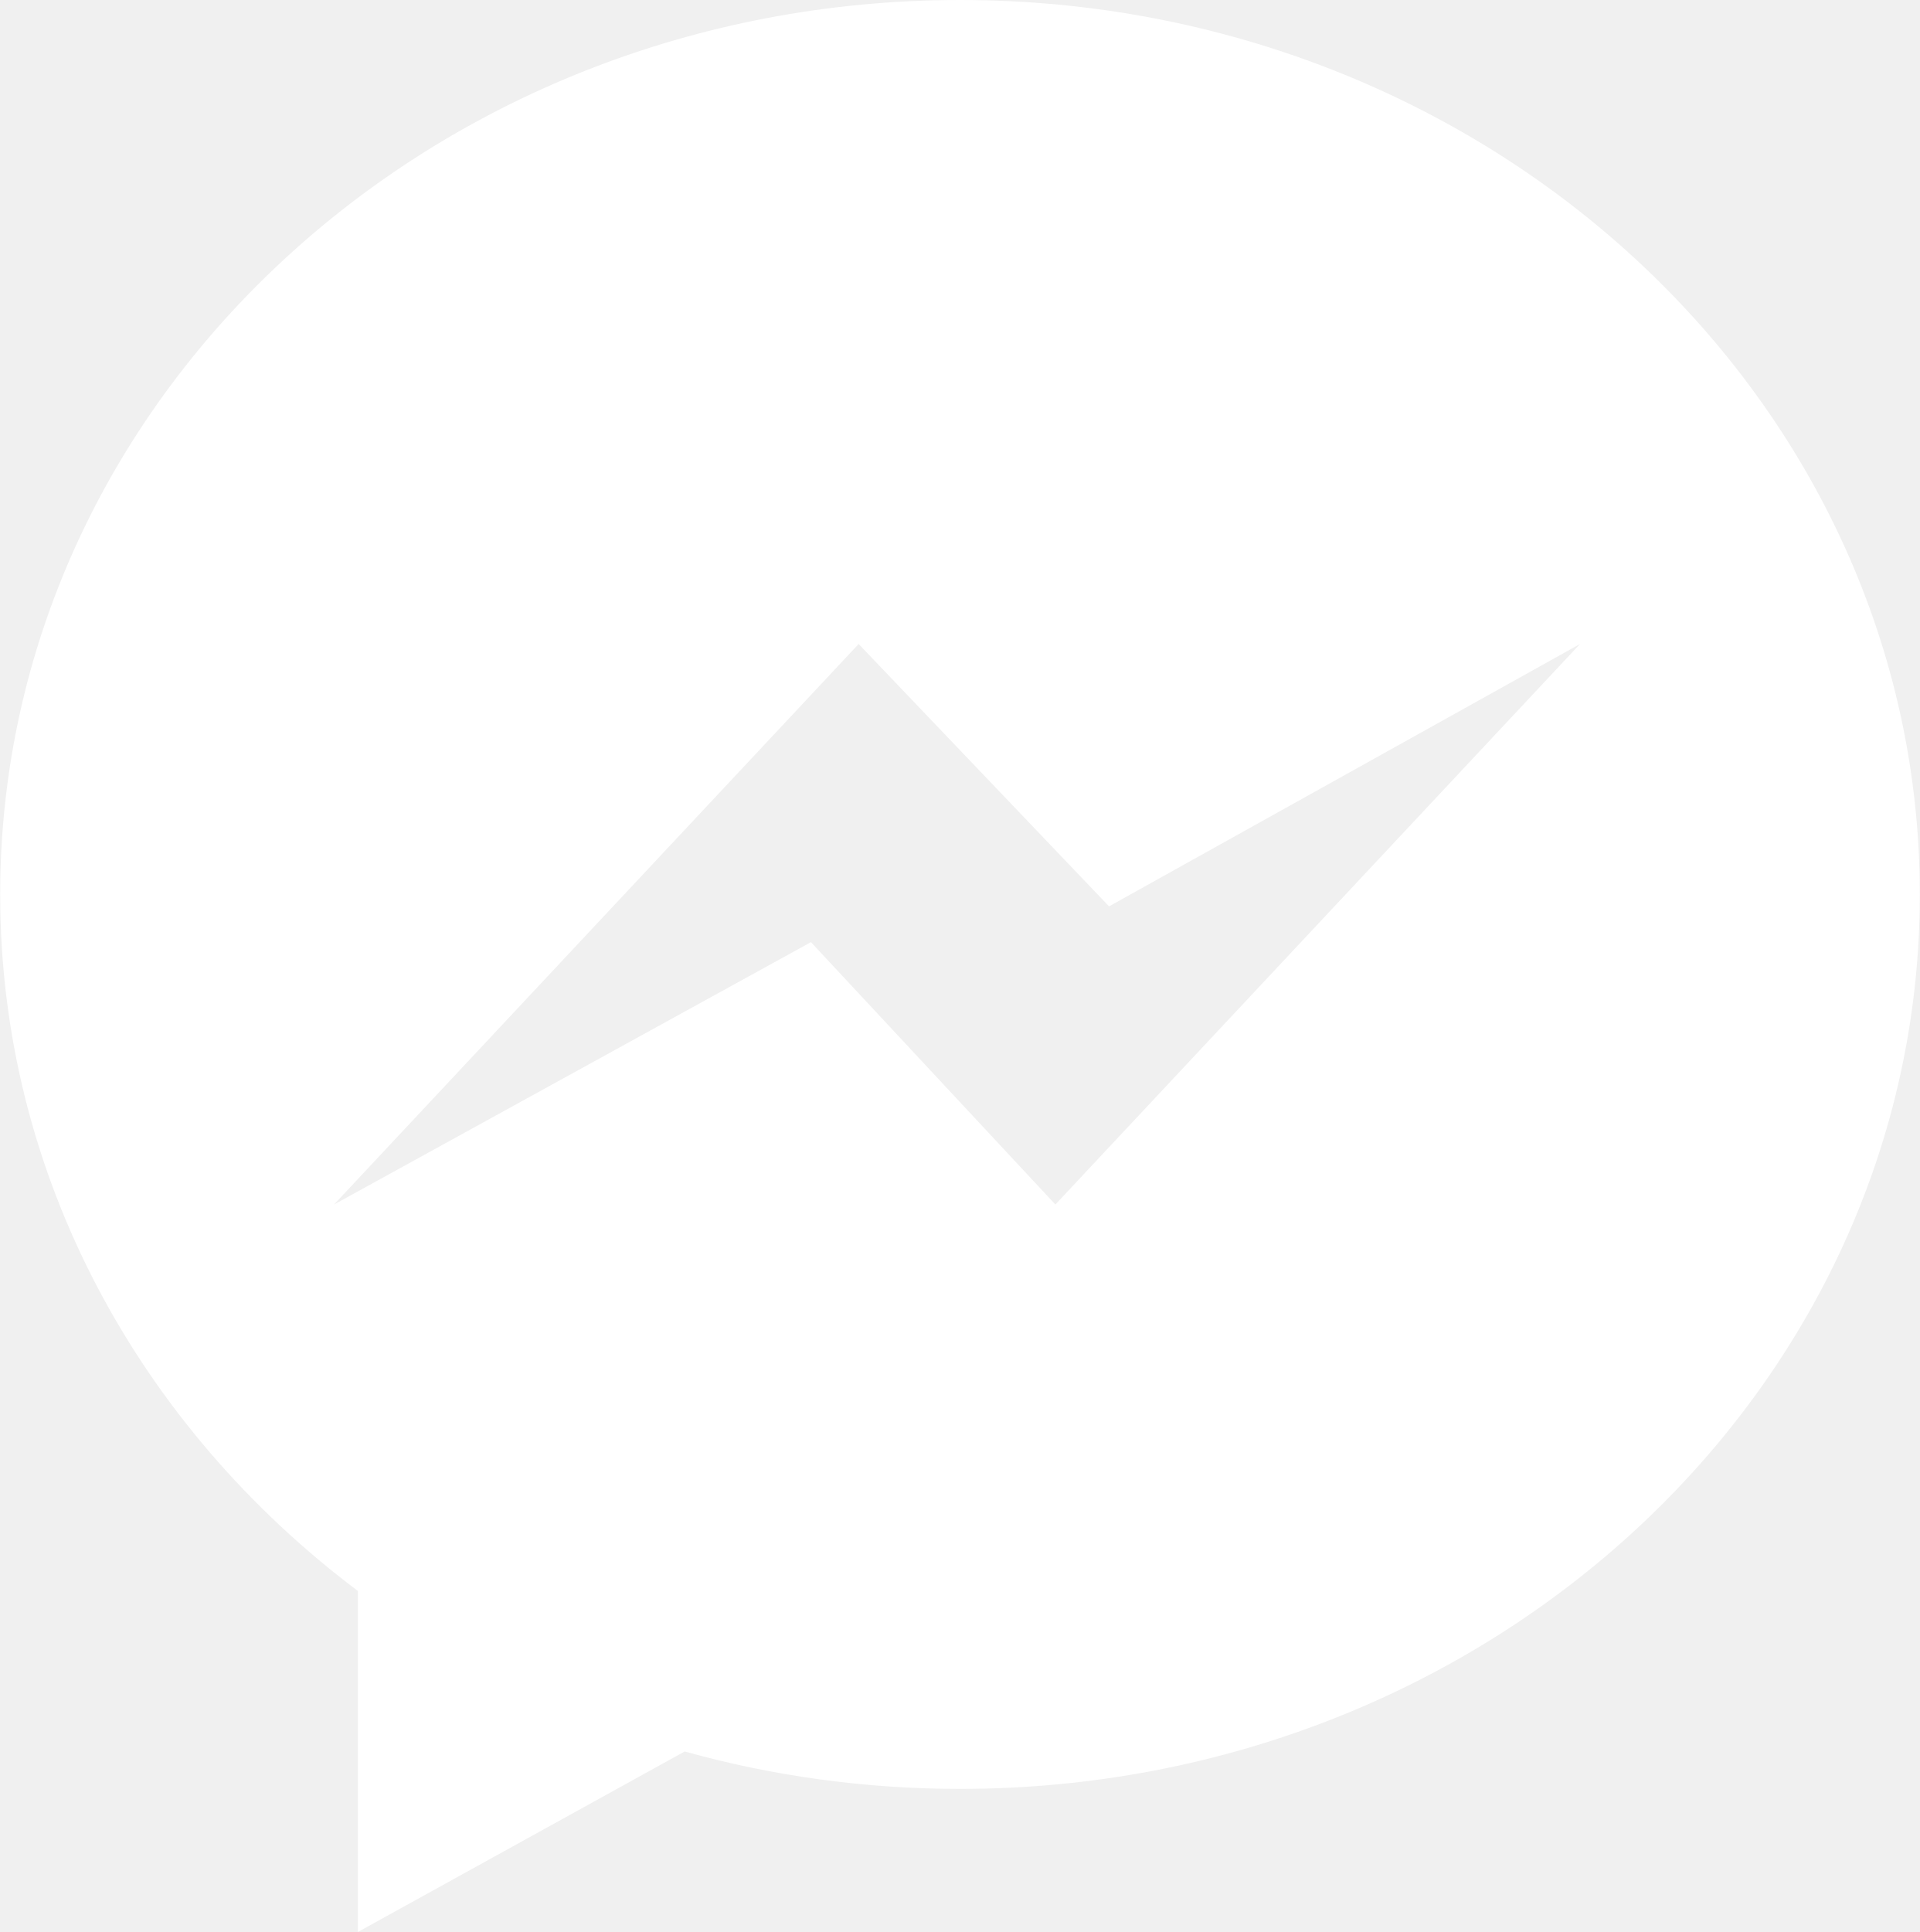
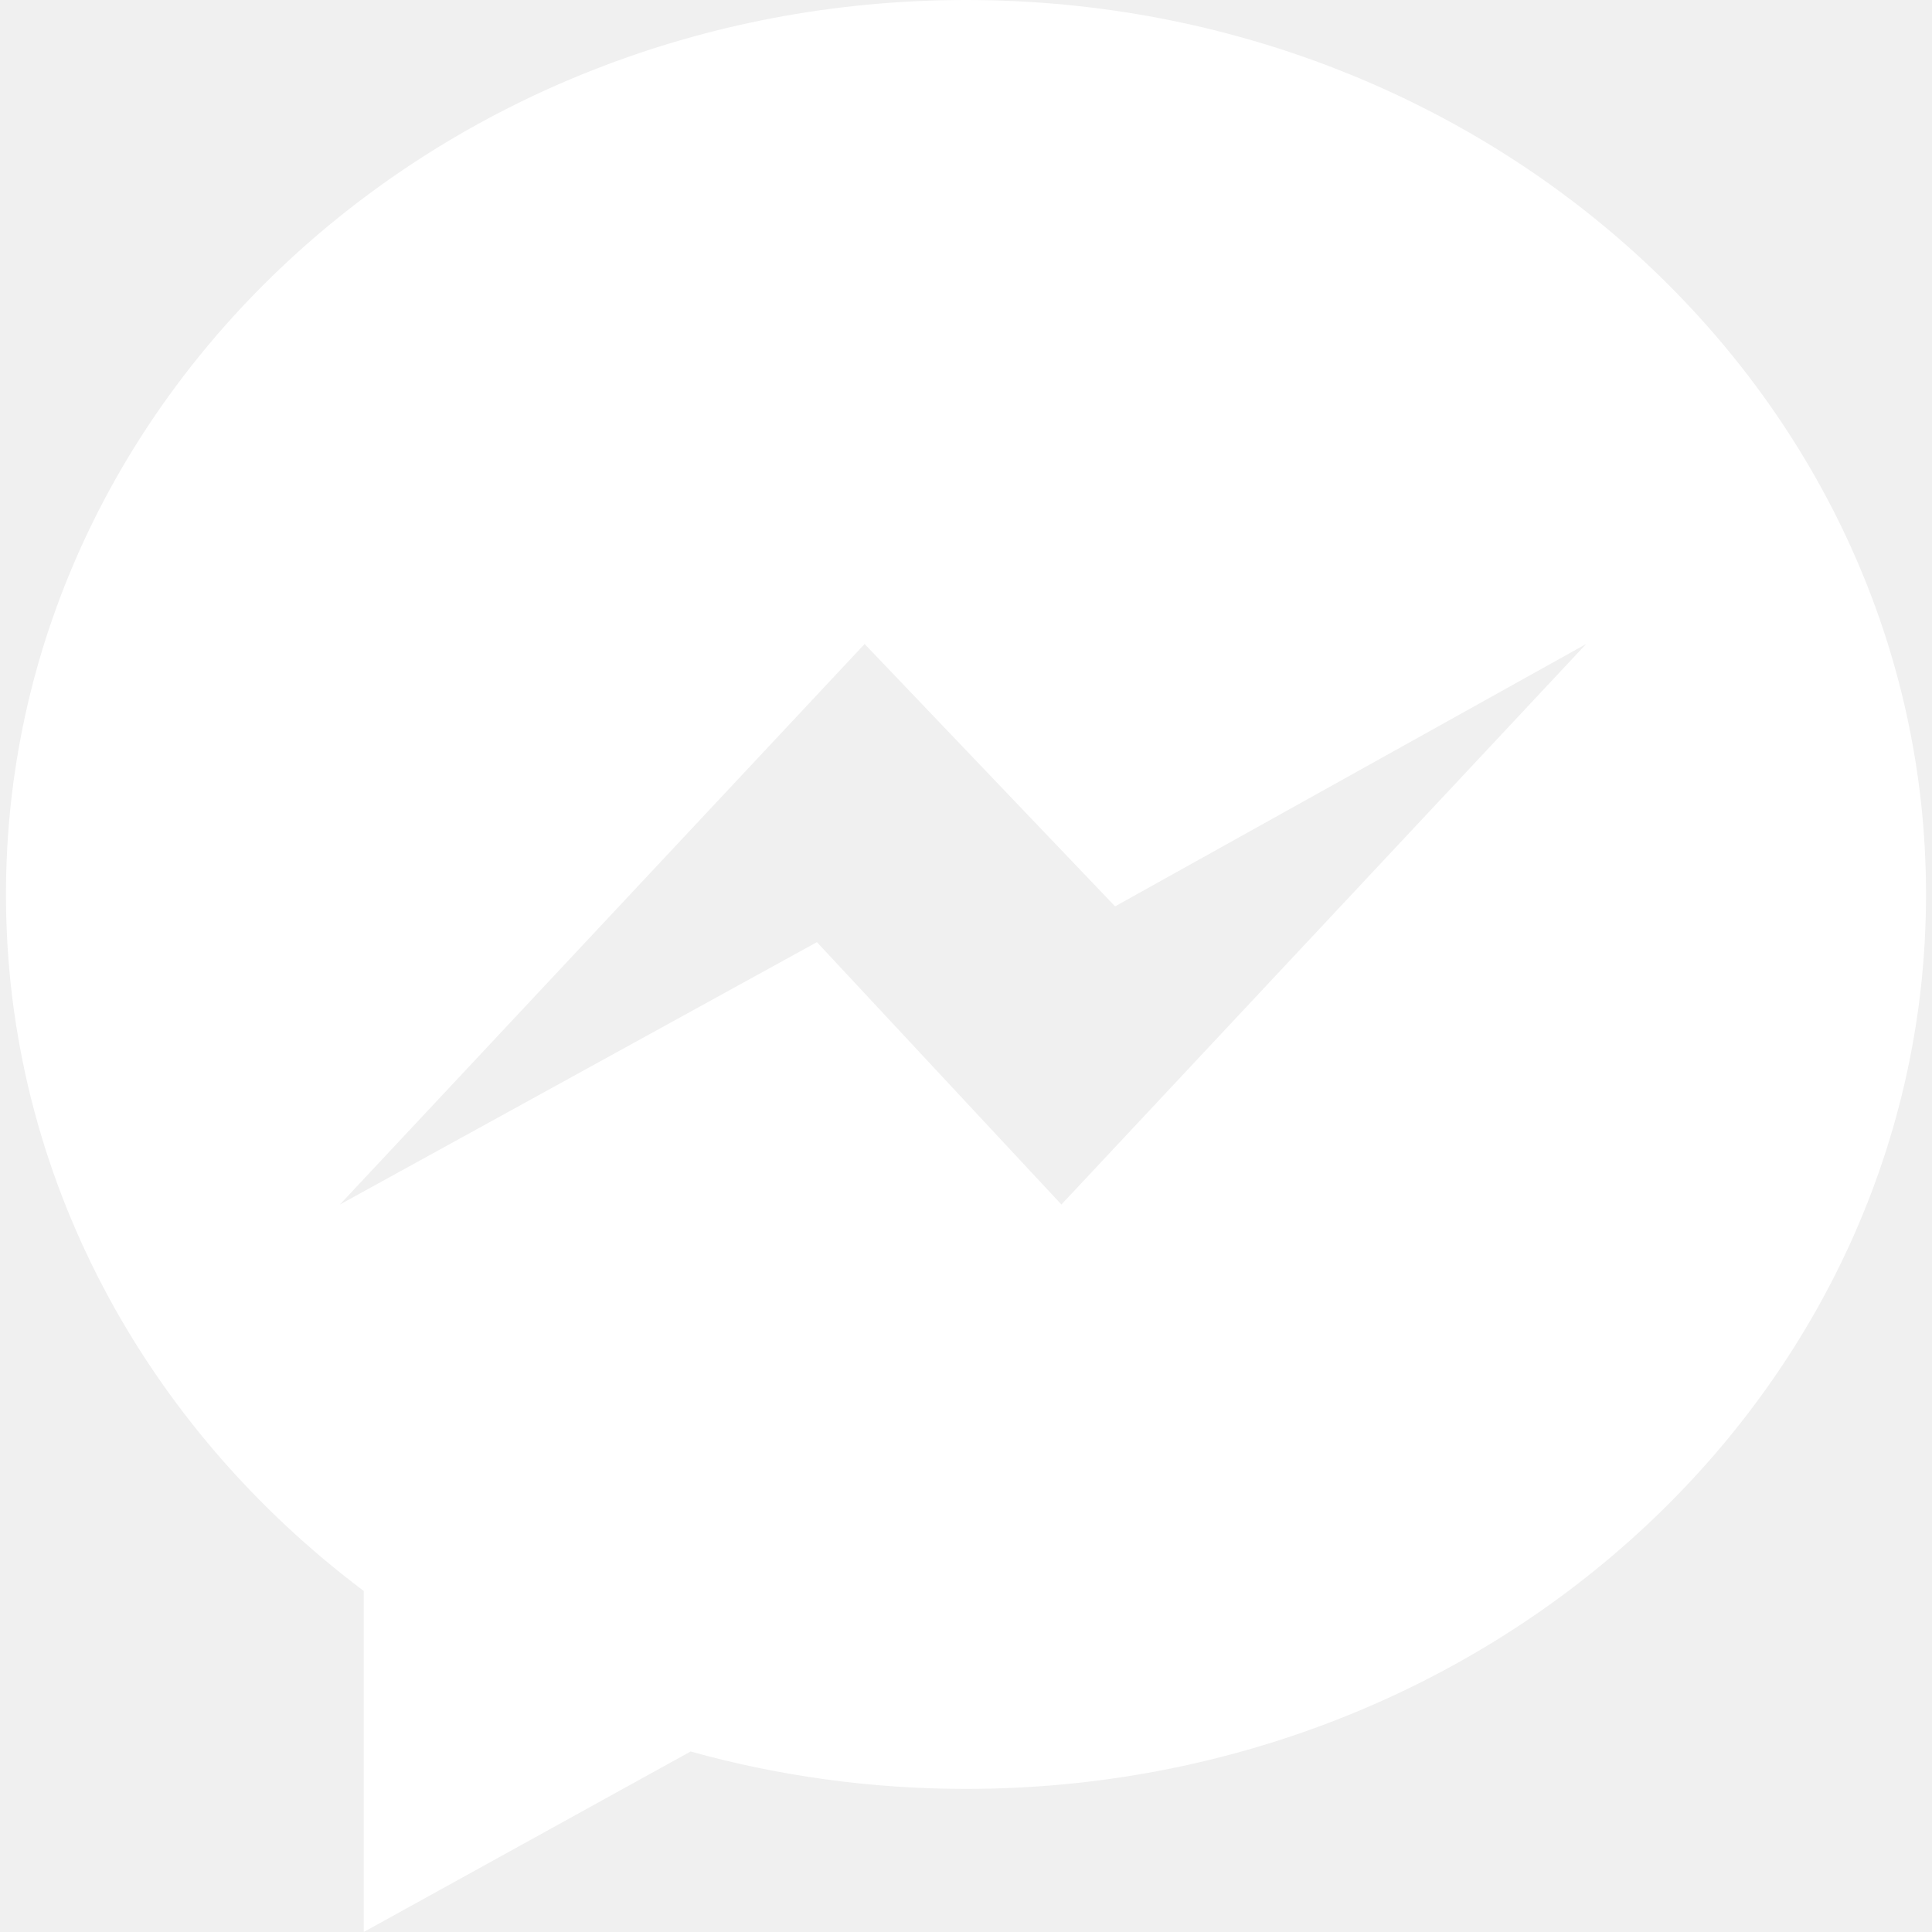
- <svg xmlns="http://www.w3.org/2000/svg" width="2485" height="2500" viewBox="96 93 322 324">
+ <svg xmlns="http://www.w3.org/2000/svg" width="45" height="45" viewBox="96 93 322 324">
  <path d="M257 93c-88.918 0-161 67.157-161 150 0 47.205 23.412 89.311 60 116.807V417l54.819-30.273C225.449 390.801 240.948 393 257 393c88.918 0 161-67.157 161-150S345.918 93 257 93zm16 202l-41-44-80 44 88-94 42 44 79-44-88 94z" fill="#ffffff" />
</svg>
